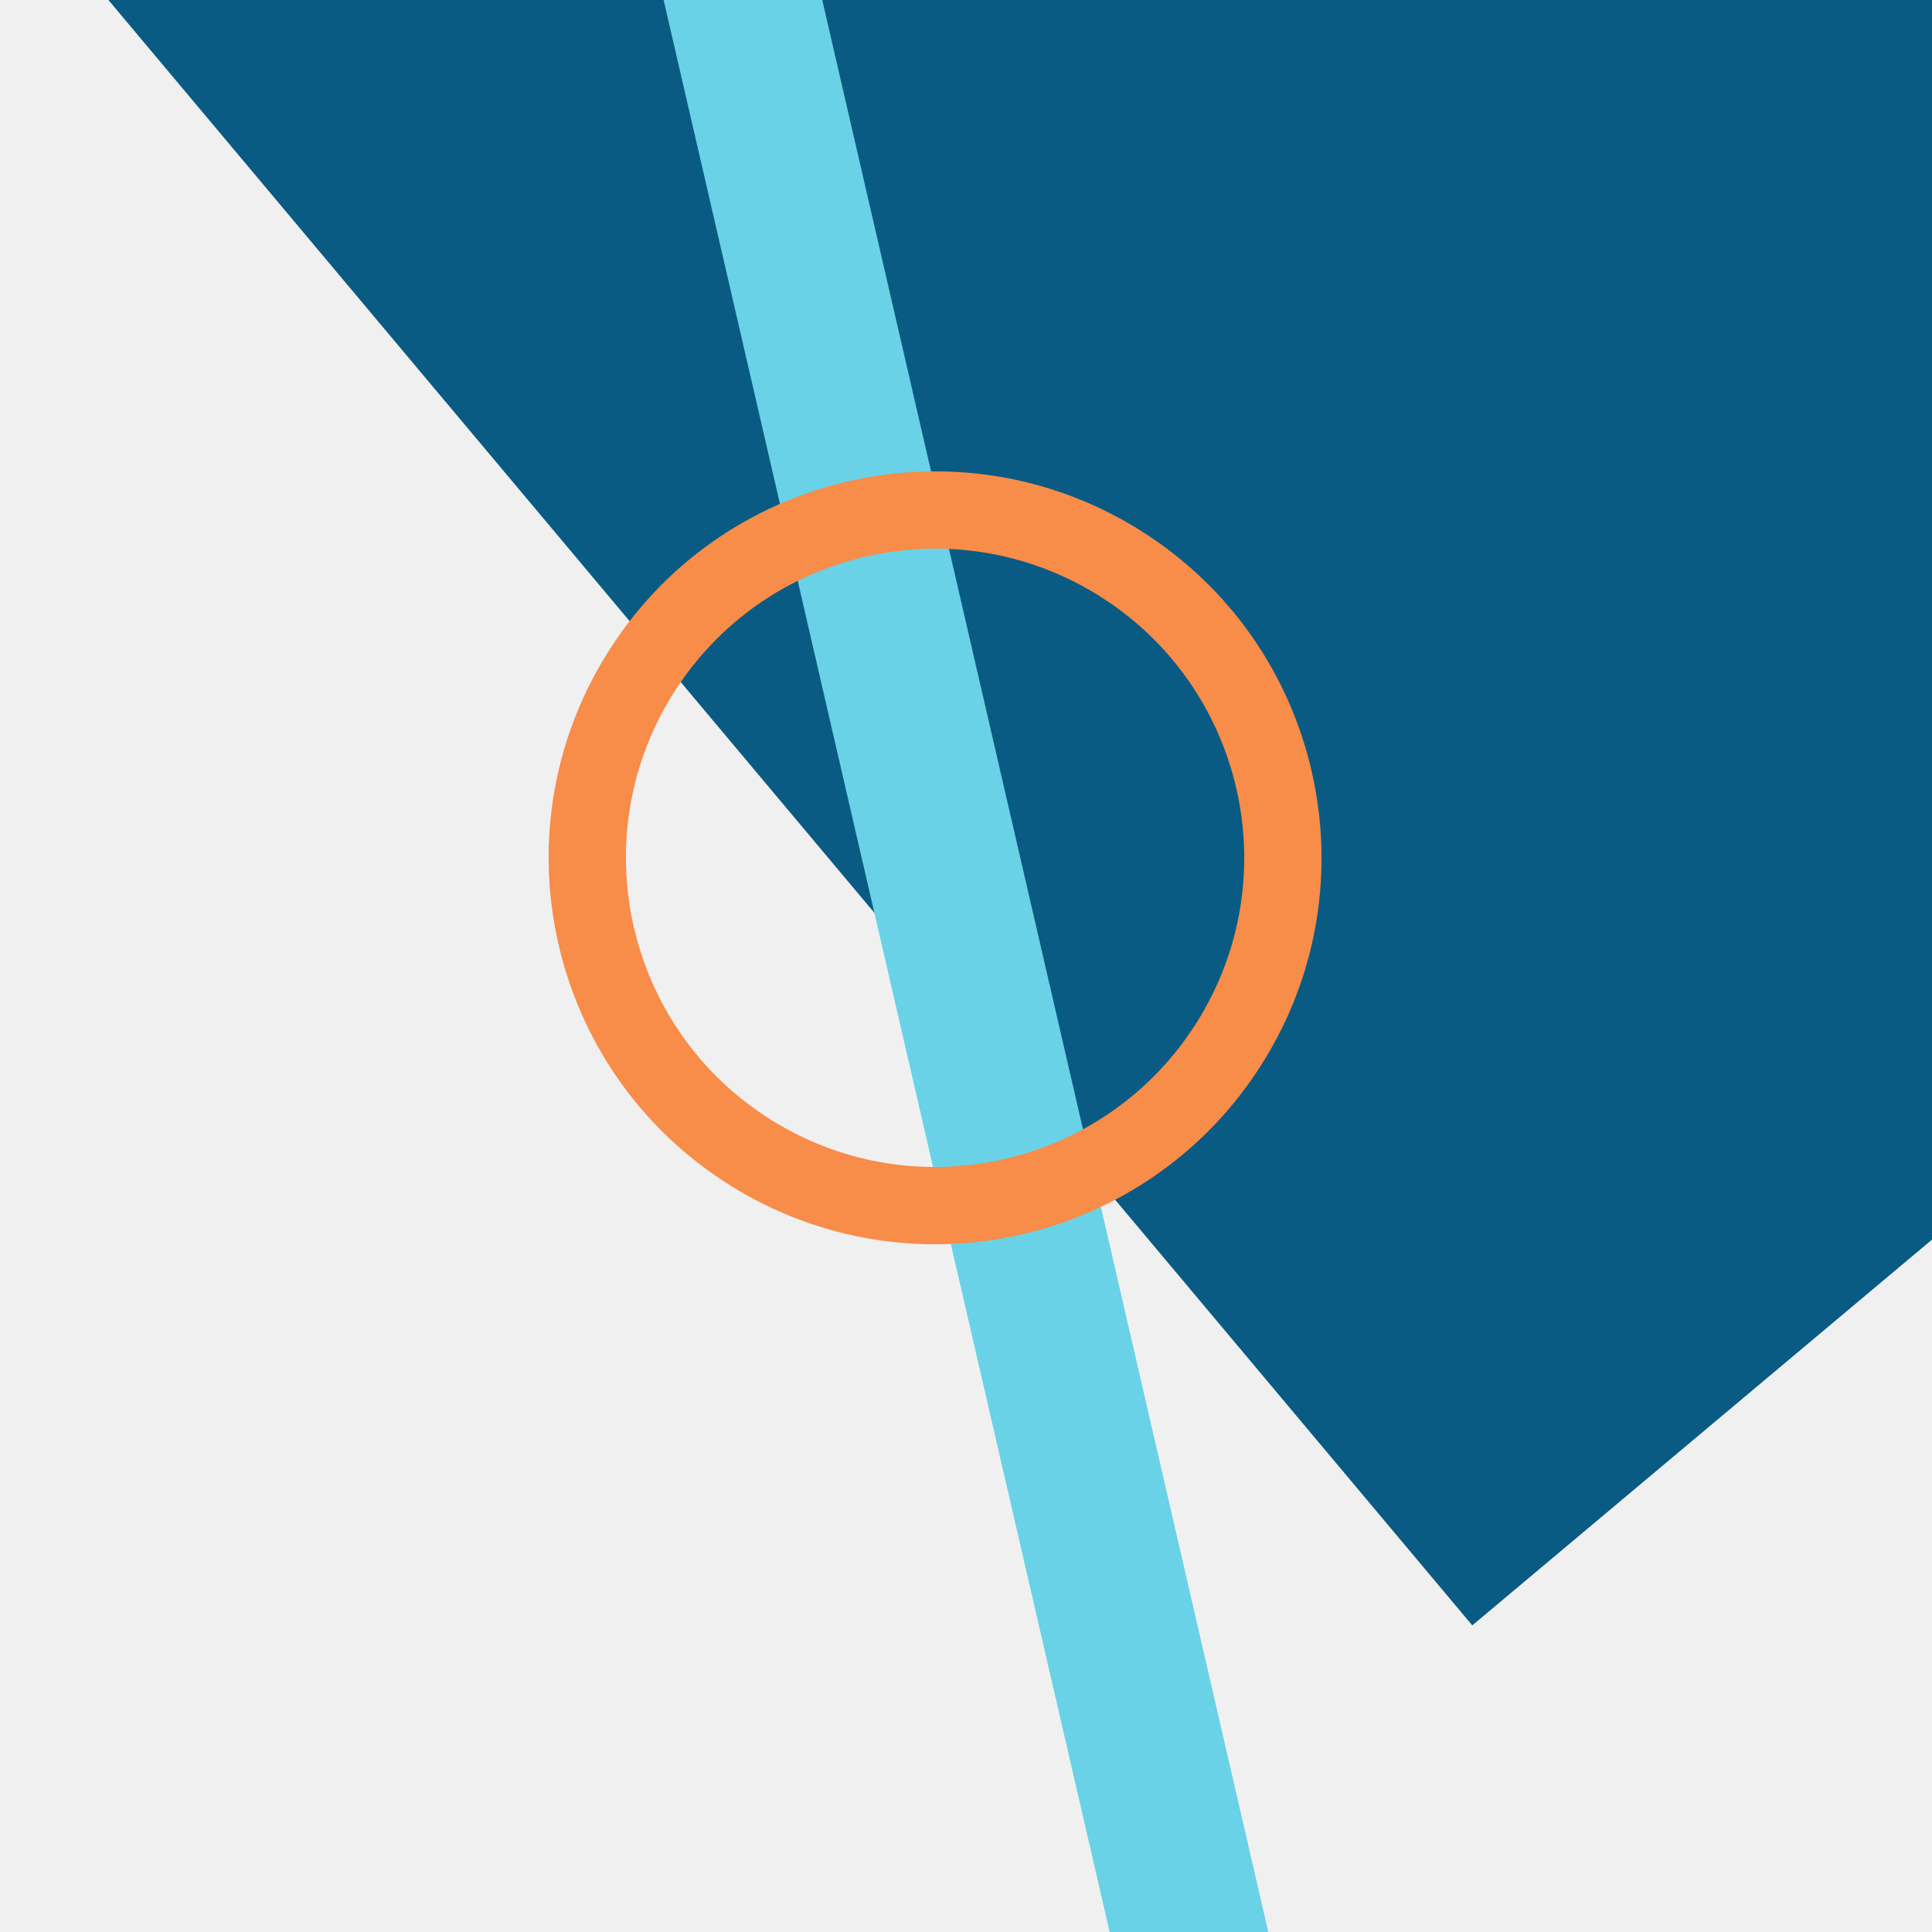
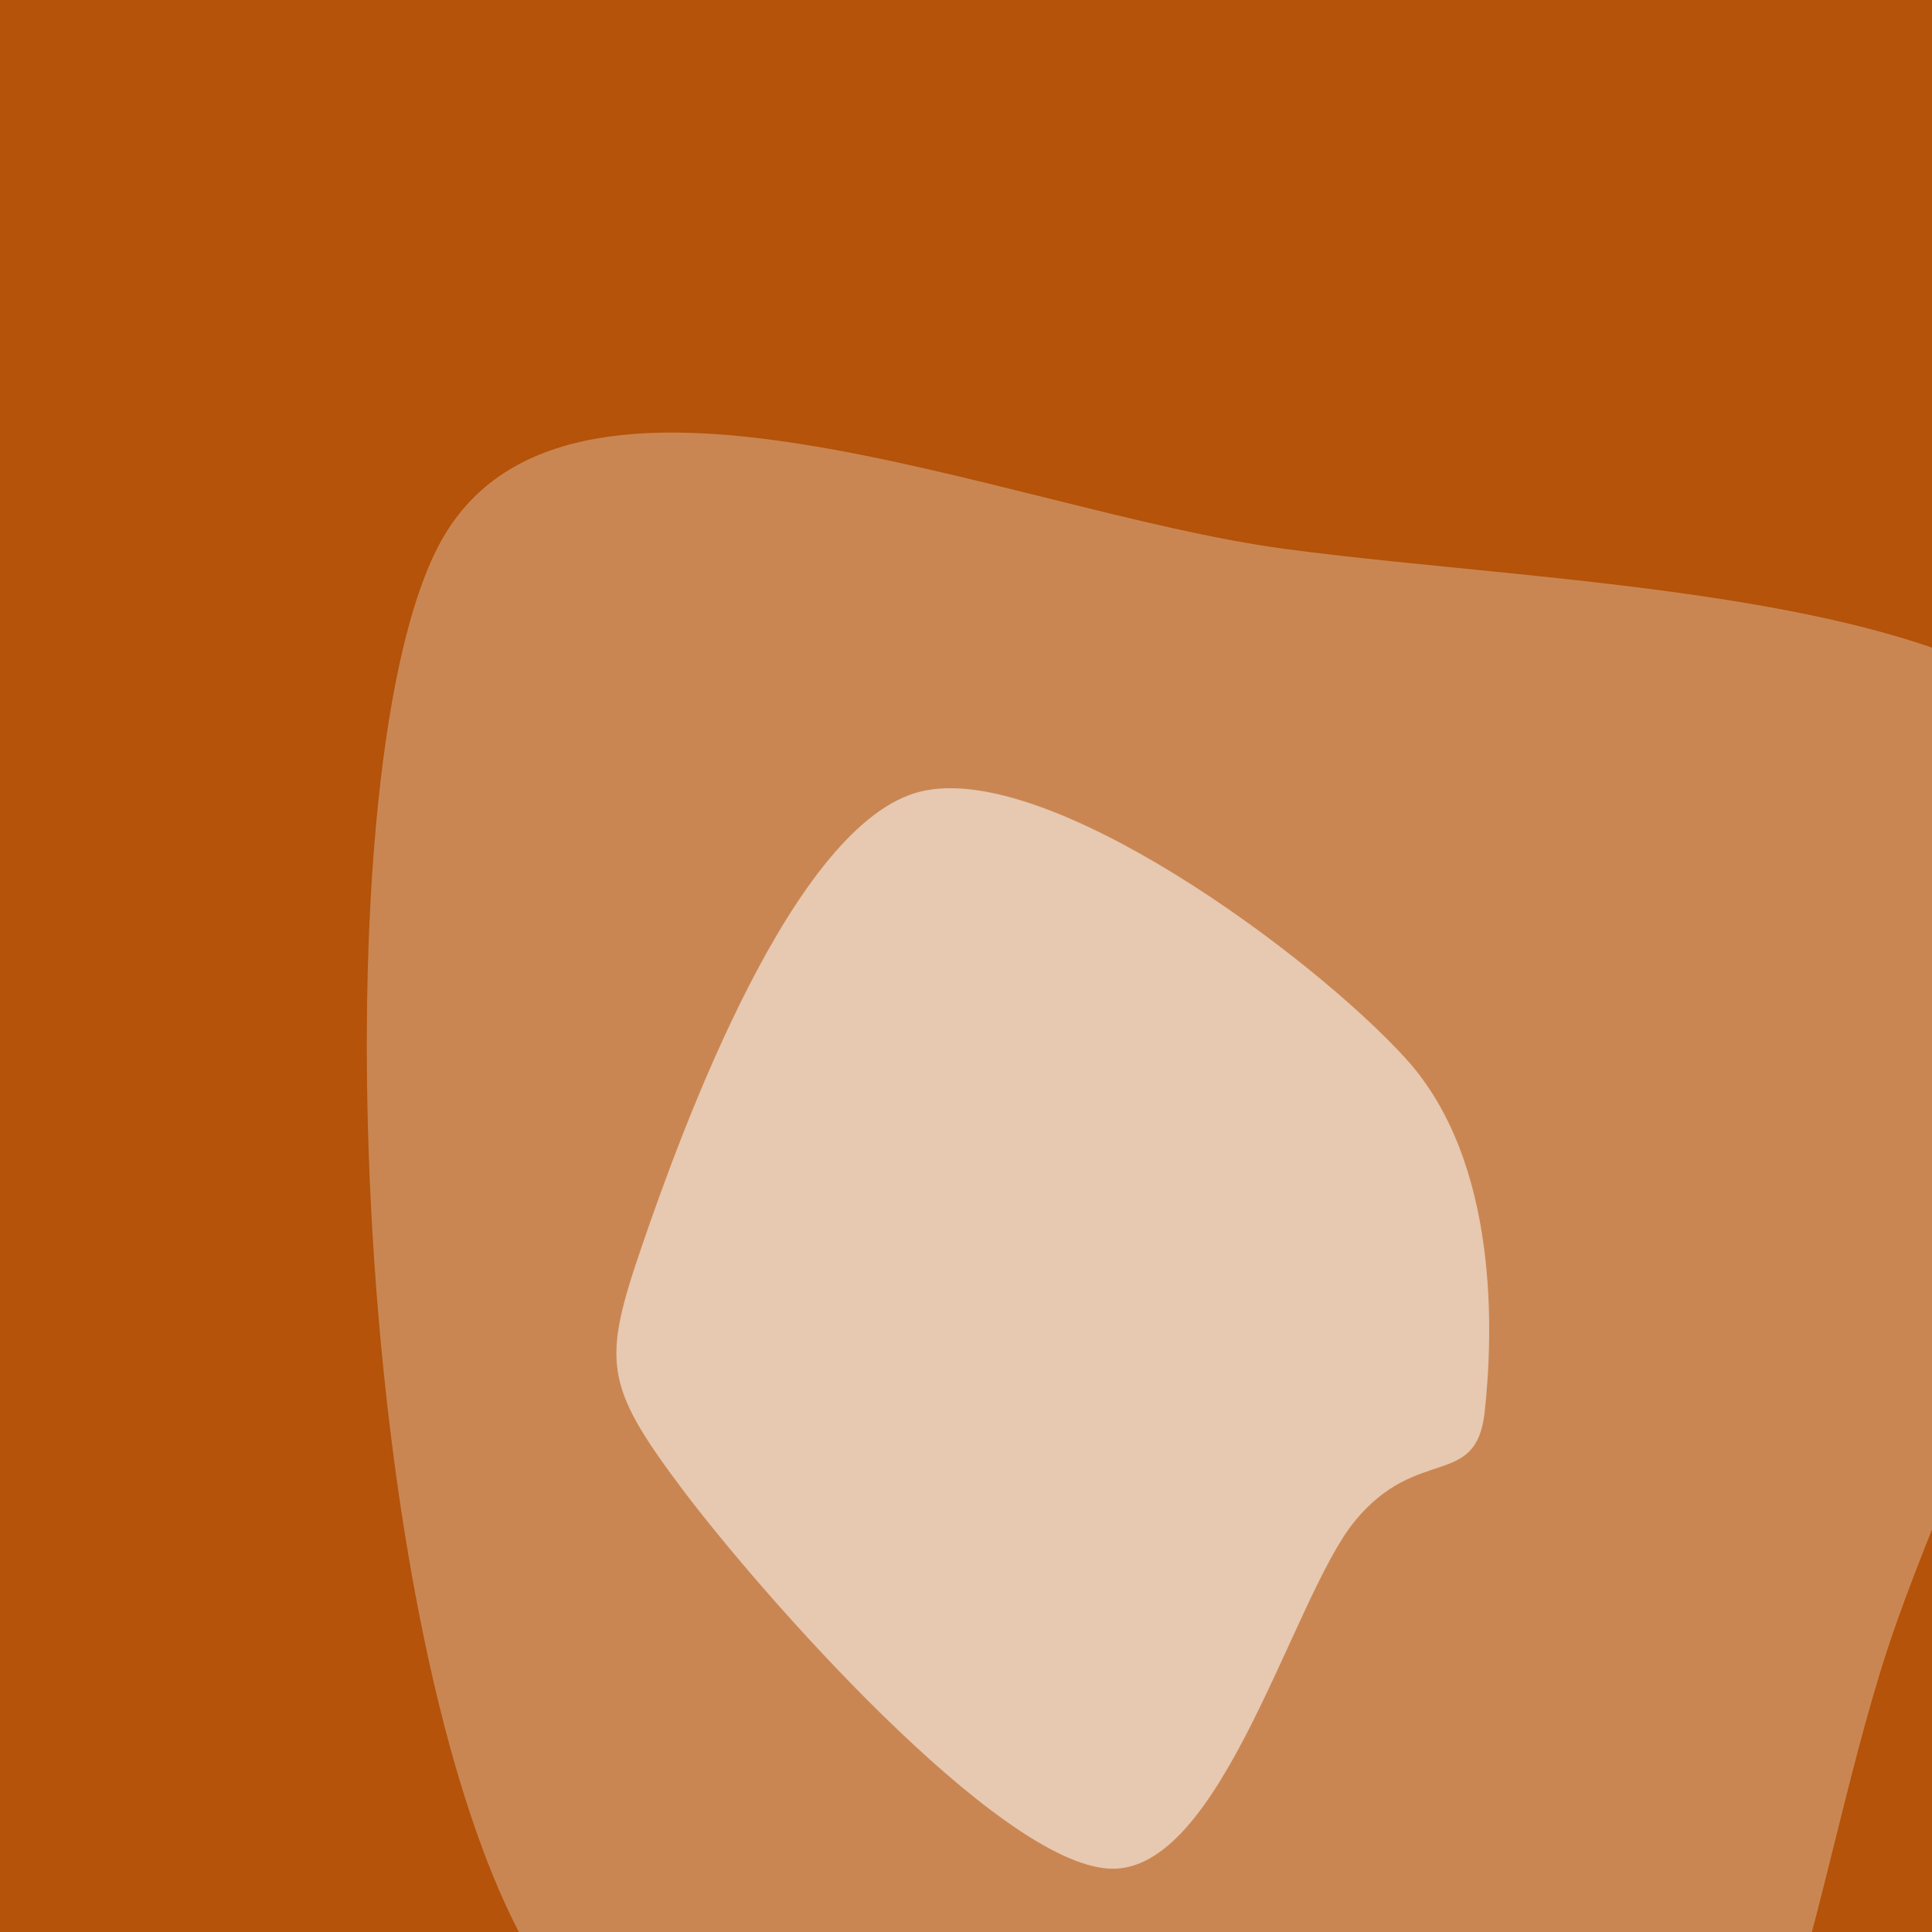
- <svg xmlns="http://www.w3.org/2000/svg" viewBox="0 0 100 100" fill="none" shape-rendering="auto">
-   <mask id="viewboxMask">
-     <rect width="100" height="100" rx="0" ry="0" x="0" y="0" fill="#fff" />
-   </mask>
-   <g mask="url(#viewboxMask)">
-     <g transform="matrix(1.2 0 0 1.2 -10 -10)">
-       <g transform="translate(28, -42) rotate(-130 50 50)">
-         <path d="M0 0h100v100H0V0Z" fill="#0a5b83" />
+ <svg xmlns="http://www.w3.org/2000/svg" viewBox="0 0 100 100" fill="none" shape-rendering="auto" aria-hidden="true">
+   <defs>
+     <g id="blob-drop-e58dd48a">
+       <path d="M77.67 56.19C75.28 66.25 73.5 82.5 66.56 85.58c-6.93 3.08-21.42-6.63-30.51-10.91-9.08-4.28-22.71-6.29-23.99-14.78-1.28-8.5 4.85-30.42 16.33-36.2 11.47-5.77 44.29-3.88 52.51 1.53 8.21 5.42-.84 20.91-3.23 30.97" fill="#ffffff" />
+     </g>
+     <g id="blob-melt-e58dd48a">
+       <path d="M77.05 45.57c.65 7.31 11.37 25.75 5.12 31.32-6.26 5.57-33.09 3.58-42.66 2.13-9.58-1.46-10.85-2.61-14.8-10.87s-14.05-30.39-8.9-38.7c5.15-8.3 29.37-11.74 39.78-11.15 10.42.59 19.11 10.16 22.68 14.7 3.58 4.55-1.87 5.25-1.22 12.57" fill="#ffffff" />
+     </g>
+     <g id="body-duo-e58dd48a">
+       <g opacity=".3" transform="matrix(1.5 0 0 1.5 -25 -25)">
+         <g class="dbba-l1">
+           <use transform="translate(2.9103, 2.6655) rotate(-95.7304, 50, 50) translate(50, 50) scale(0.937) translate(-50, -50)" href="#blob-drop-e58dd48a" />
+         </g>
+       </g>
+       <g opacity=".55" transform="matrix(.62 0 0 .62 19 19)">
+         <g class="dbba-l2">
+           <use transform="translate(-4.4321, 6.1203) rotate(44.49, 50, 50) translate(50, 50) scale(1.1192) translate(-50, -50)" href="#blob-melt-e58dd48a" />
+         </g>
      </g>
    </g>
-     <g transform="matrix(.8 0 0 .8 10 10)">
-       <g transform="translate(6, 26) rotate(167 50 50)">
-         <path fill="#69d2e7" d="M45-150h10v400H45z" />
-       </g>
-     </g>
-     <g transform="matrix(.4 0 0 .4 30 30)">
-       <g transform="translate(-4, -14) rotate(122 50 50)">
-         <path fill-rule="evenodd" clip-rule="evenodd" d="M50 90a40 40 0 1 0 0-80 40 40 0 0 0 0 80Zm0 10A50 50 0 1 0 50 0a50 50 0 0 0 0 100Z" fill="#f88c49" />
-       </g>
-     </g>
+     <g id="animation-none-e58dd48a" />
+     <clipPath id="clip-e58dd48a">
+       <rect width="100" height="100" rx="0" ry="0" />
+     </clipPath>
+   </defs>
+   <g clip-path="url(#clip-e58dd48a)">
+     <rect width="100" height="100" fill="#b45309" />
+     <use transform="translate(7.3315, 13.9729)" href="#body-duo-e58dd48a" />
+     <use href="#animation-none-e58dd48a" />
  </g>
</svg>
